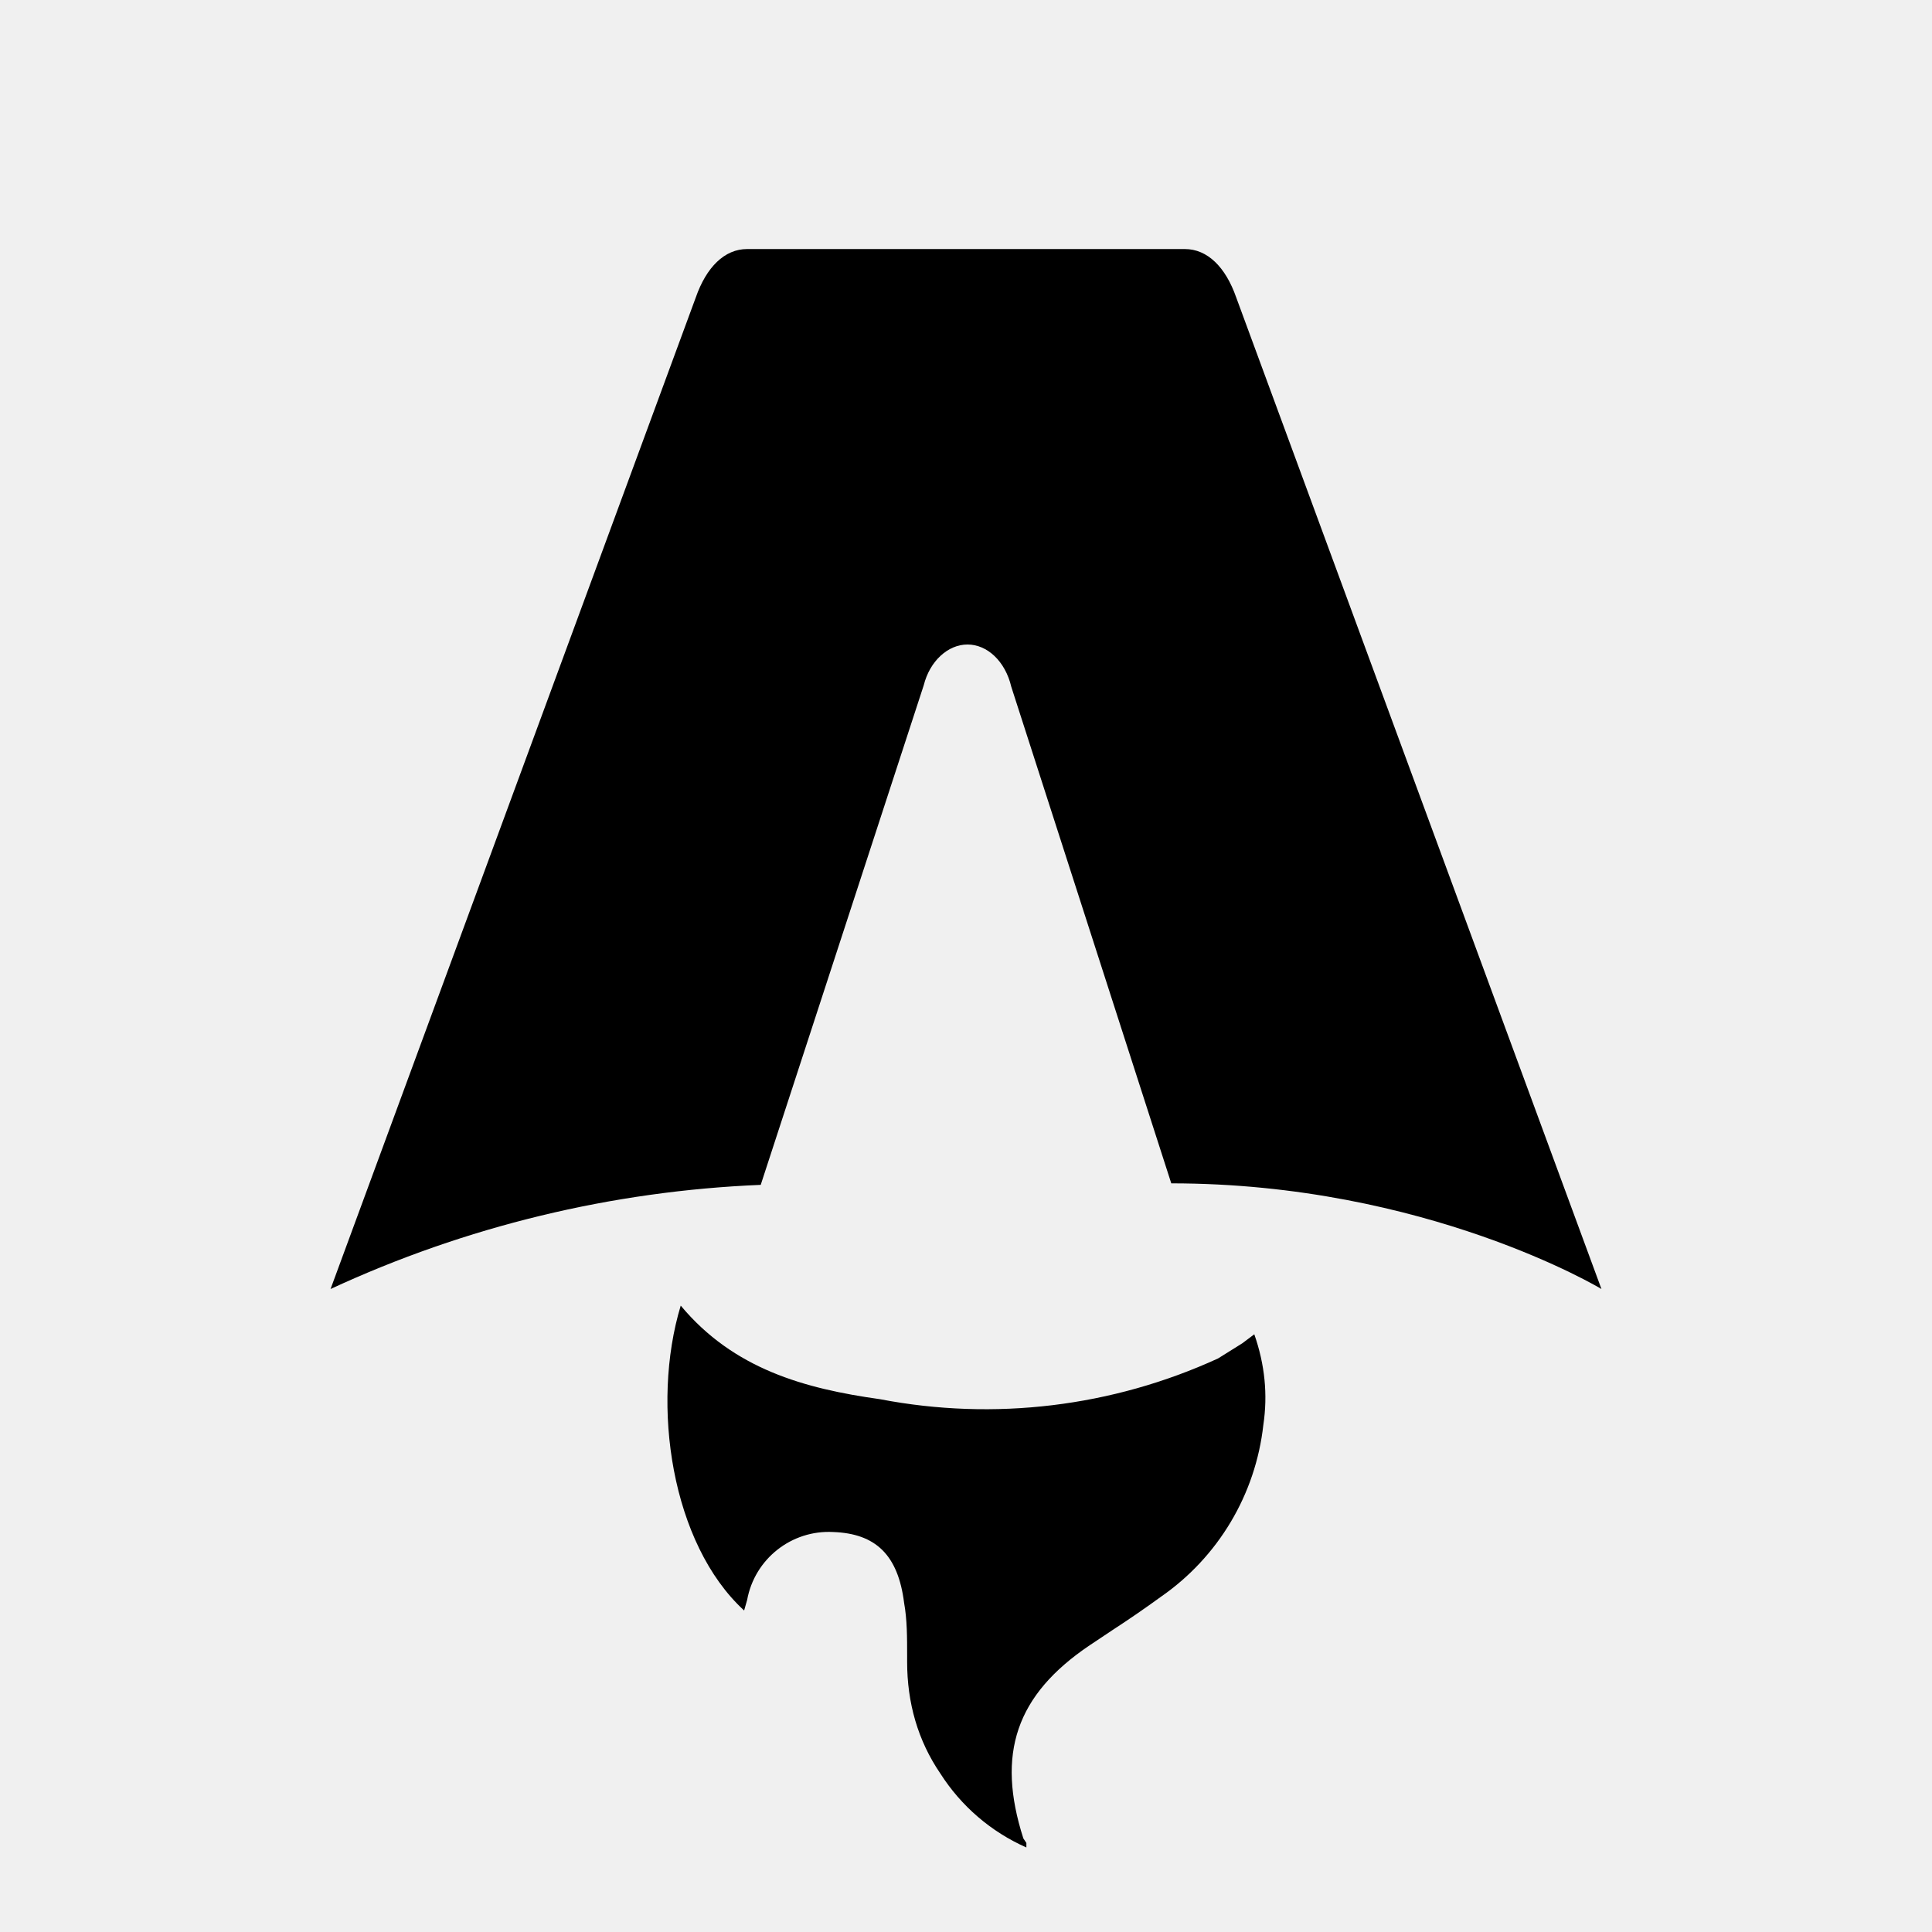
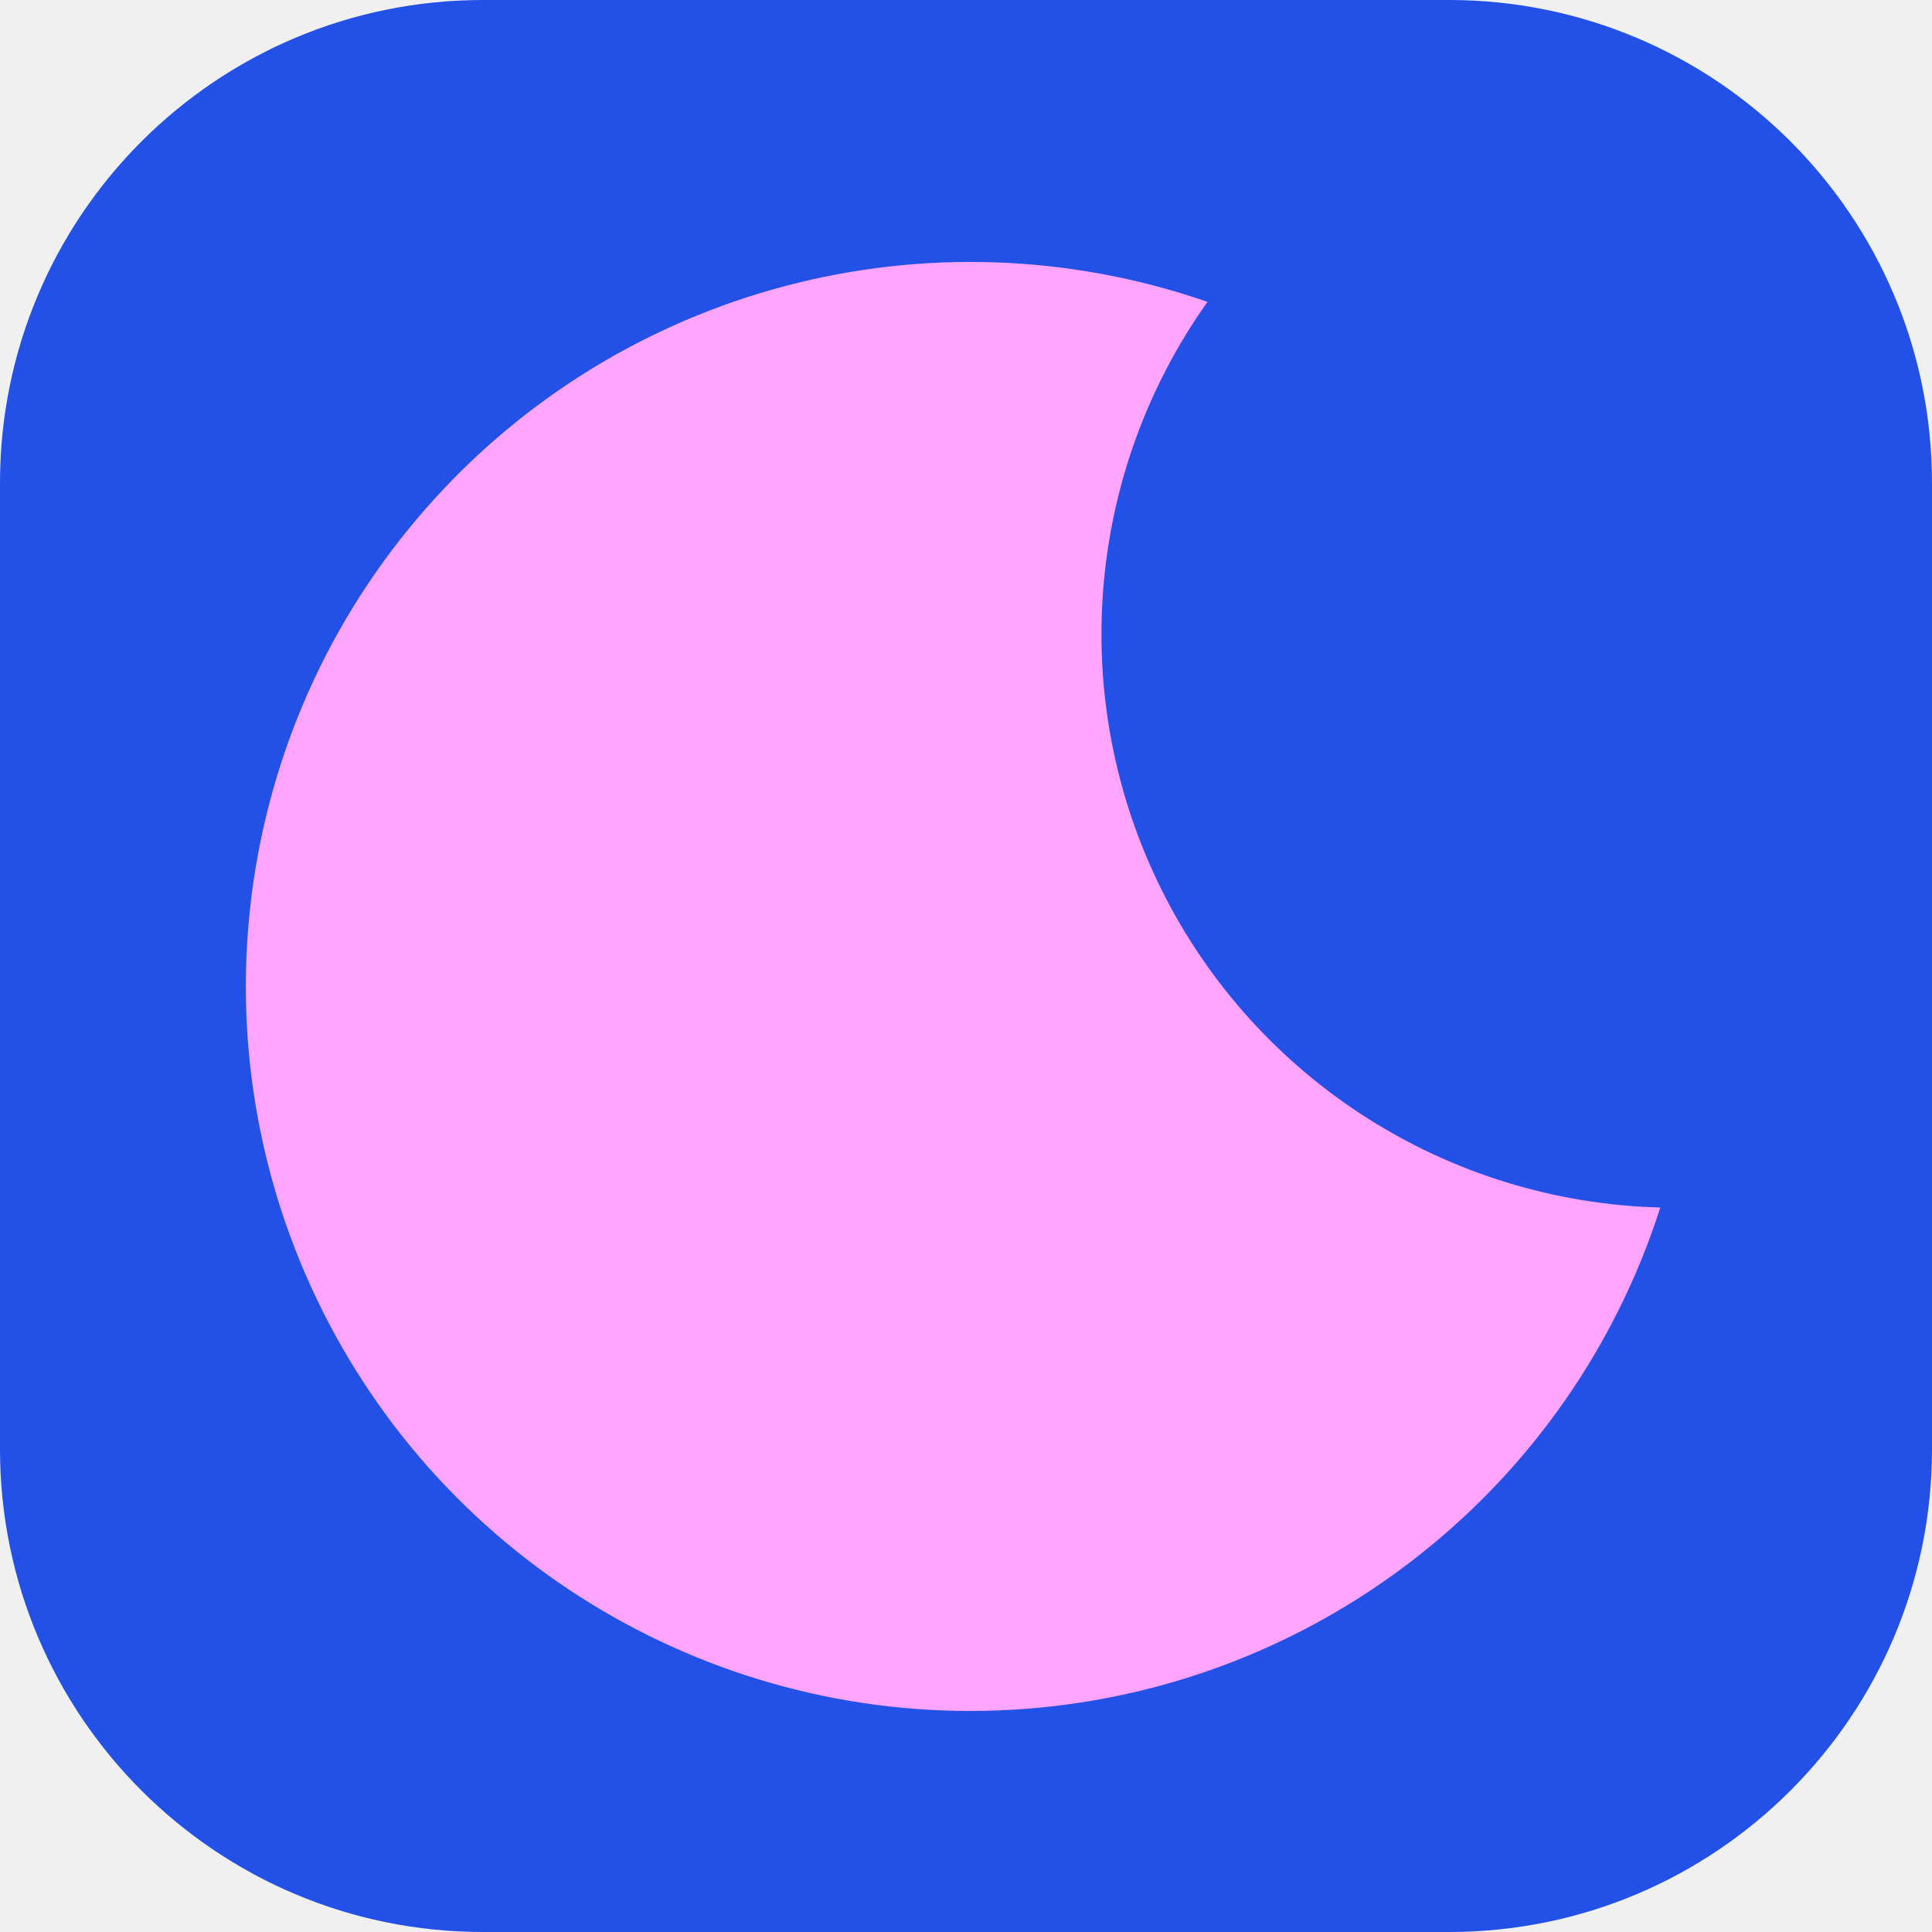
- <svg xmlns="http://www.w3.org/2000/svg" fill="none" viewBox="0 0 128 128">
-   <path d="M50.4 78.5a75.1 75.1 0 0 0-28.5 6.9l24.2-65.7c.7-2 1.9-3.2 3.4-3.2h29c1.5 0 2.7 1.2 3.4 3.2l24.2 65.7s-11.6-7-28.5-7L67 45.5c-.4-1.7-1.6-2.8-2.9-2.8-1.3 0-2.5 1.1-2.9 2.7L50.4 78.5Zm-1.1 28.2Zm-4.2-20.2c-2 6.6-.6 15.8 4.2 20.2a17.5 17.5 0 0 1 .2-.7 5.5 5.5 0 0 1 5.7-4.5c2.8.1 4.3 1.5 4.7 4.7.2 1.1.2 2.3.2 3.5v.4c0 2.7.7 5.2 2.2 7.4a13 13 0 0 0 5.7 4.9v-.3l-.2-.3c-1.8-5.6-.5-9.5 4.4-12.8l1.5-1a73 73 0 0 0 3.2-2.2 16 16 0 0 0 6.8-11.4c.3-2 .1-4-.6-6l-.8.6-1.6 1a37 37 0 0 1-22.4 2.7c-5-.7-9.7-2-13.2-6.2Z" />
-   <style>
-         path { fill: #000; }
-         @media (prefers-color-scheme: dark) {
-             path { fill: #FFF; }
-         }
-     </style>
+ <svg xmlns="http://www.w3.org/2000/svg" viewBox="0 0 32 32">
+   <rect width="32" height="32" rx="8" fill="#2350e6" />
+   <path d="M20 5 A12 12 0 1 0 27.5 20 A9.5 9.5 0 0 1 20 5 Z" fill="#ffa5ff" />
</svg>
